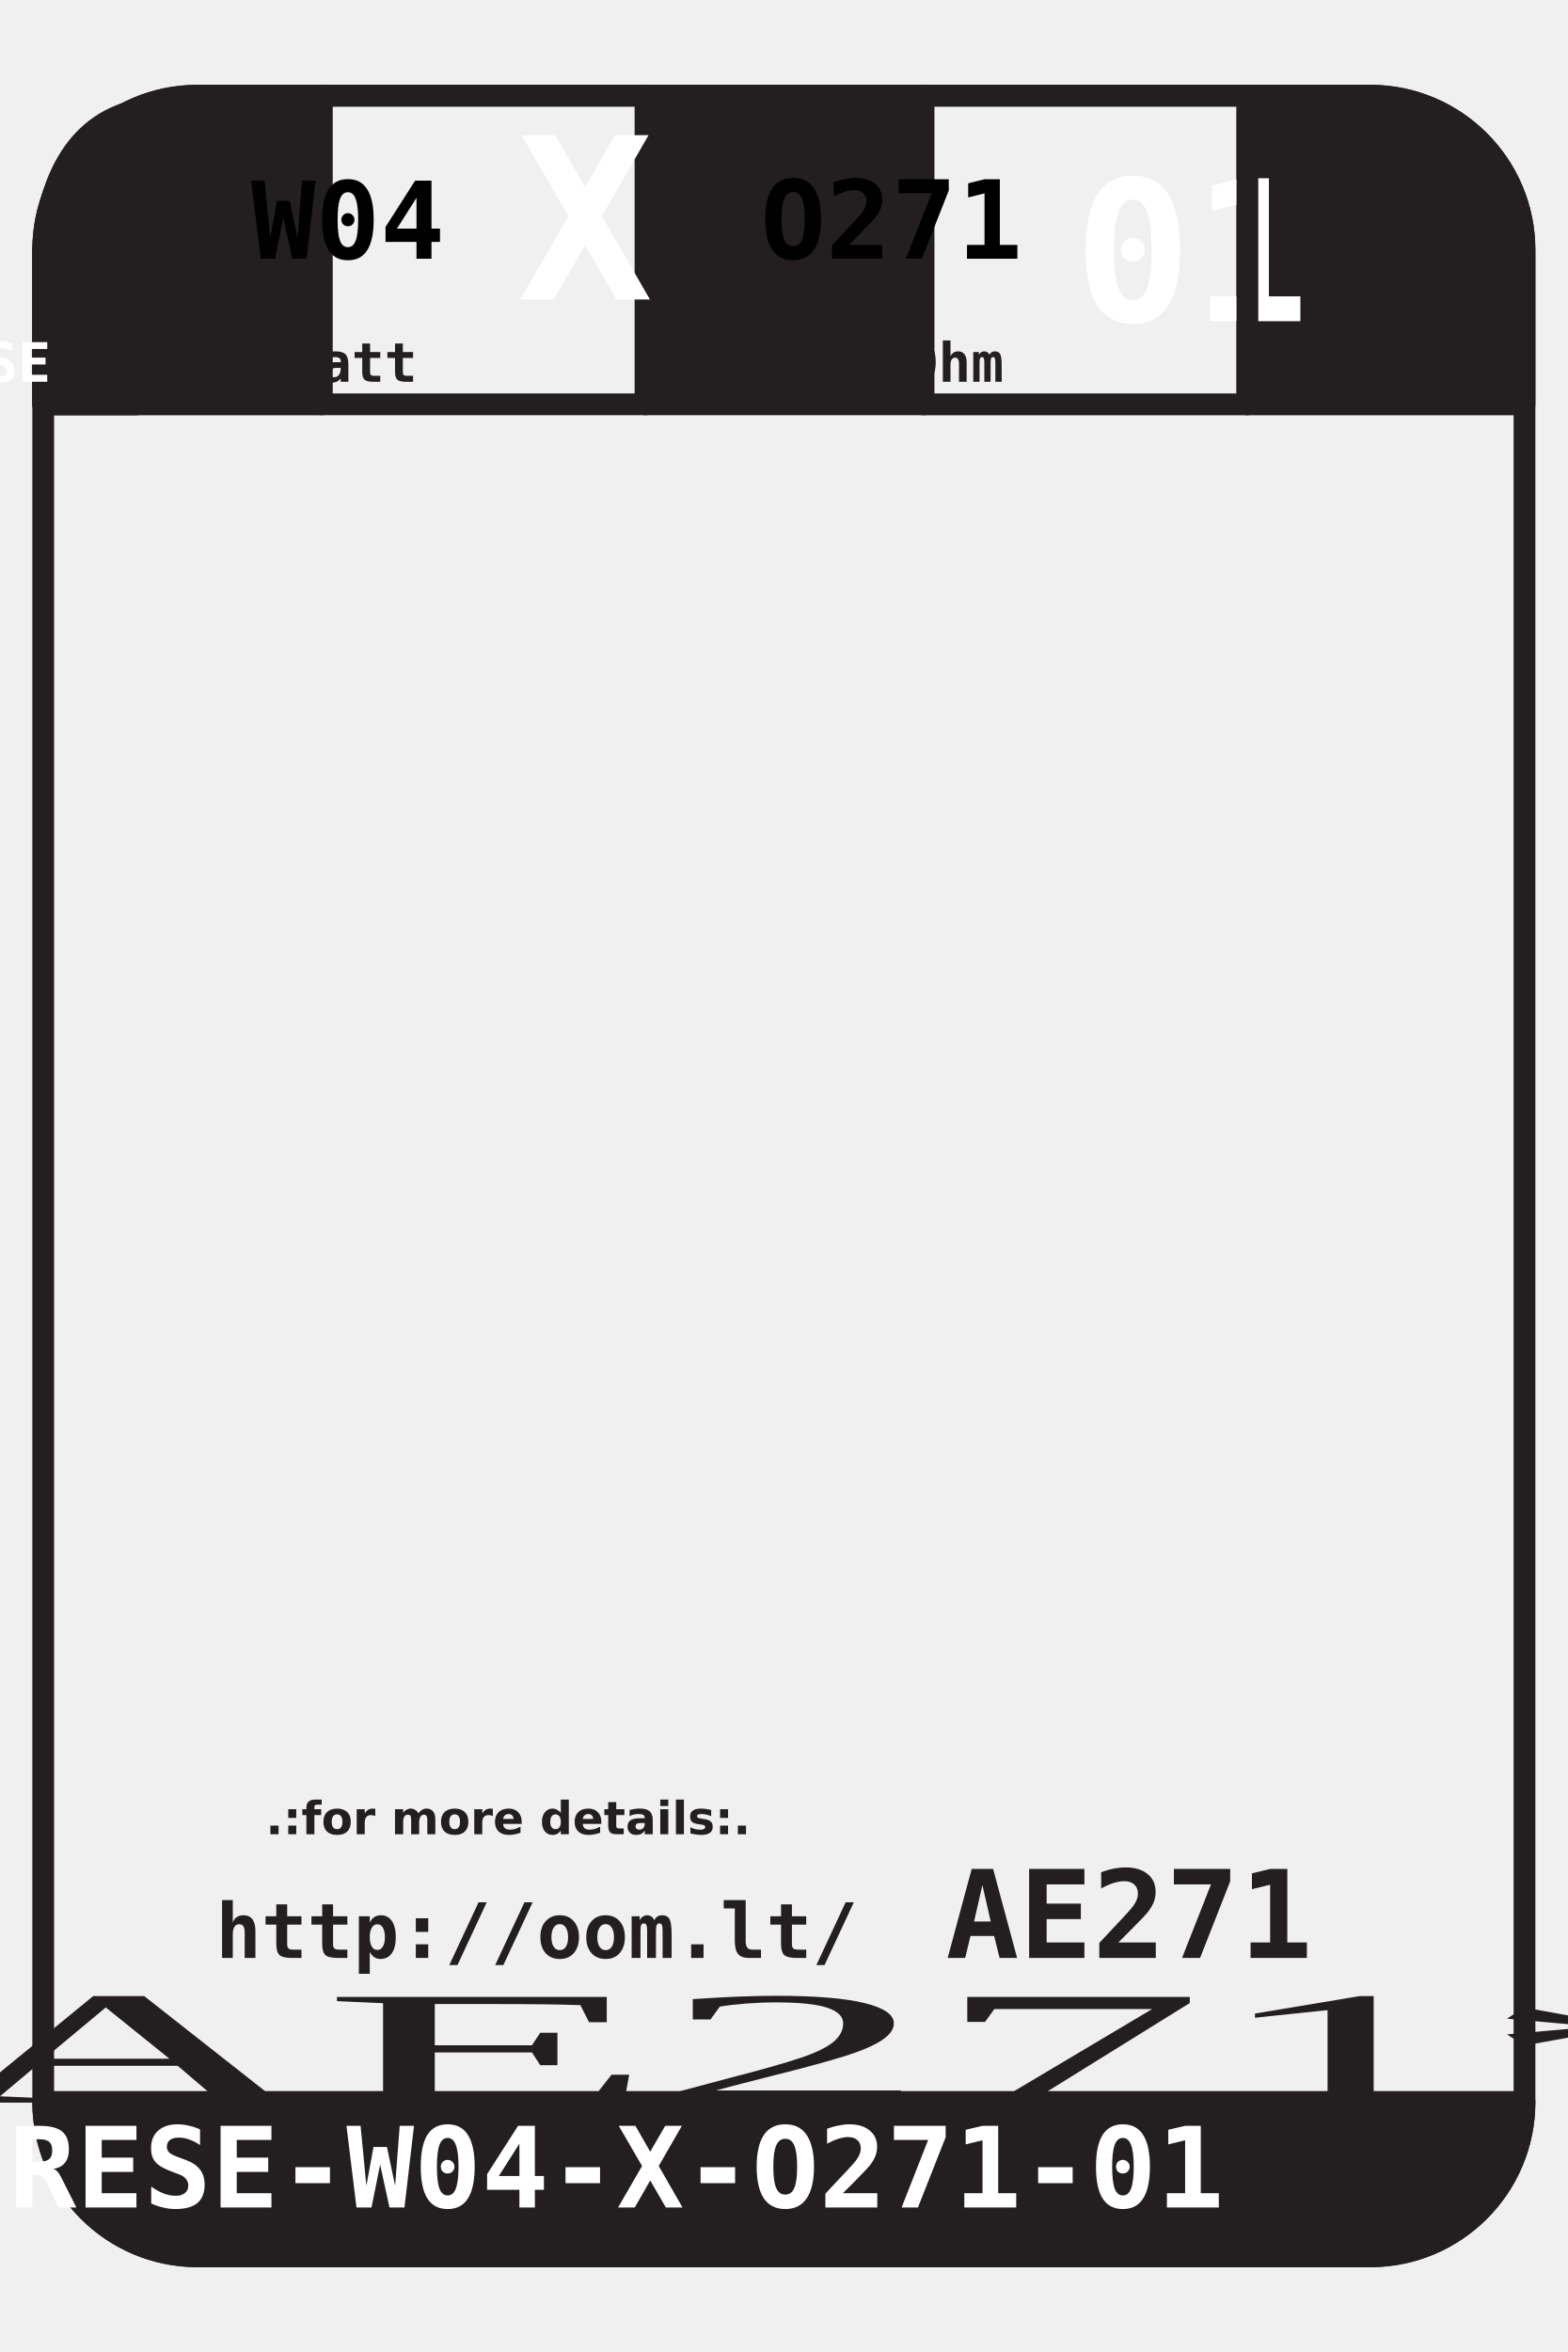
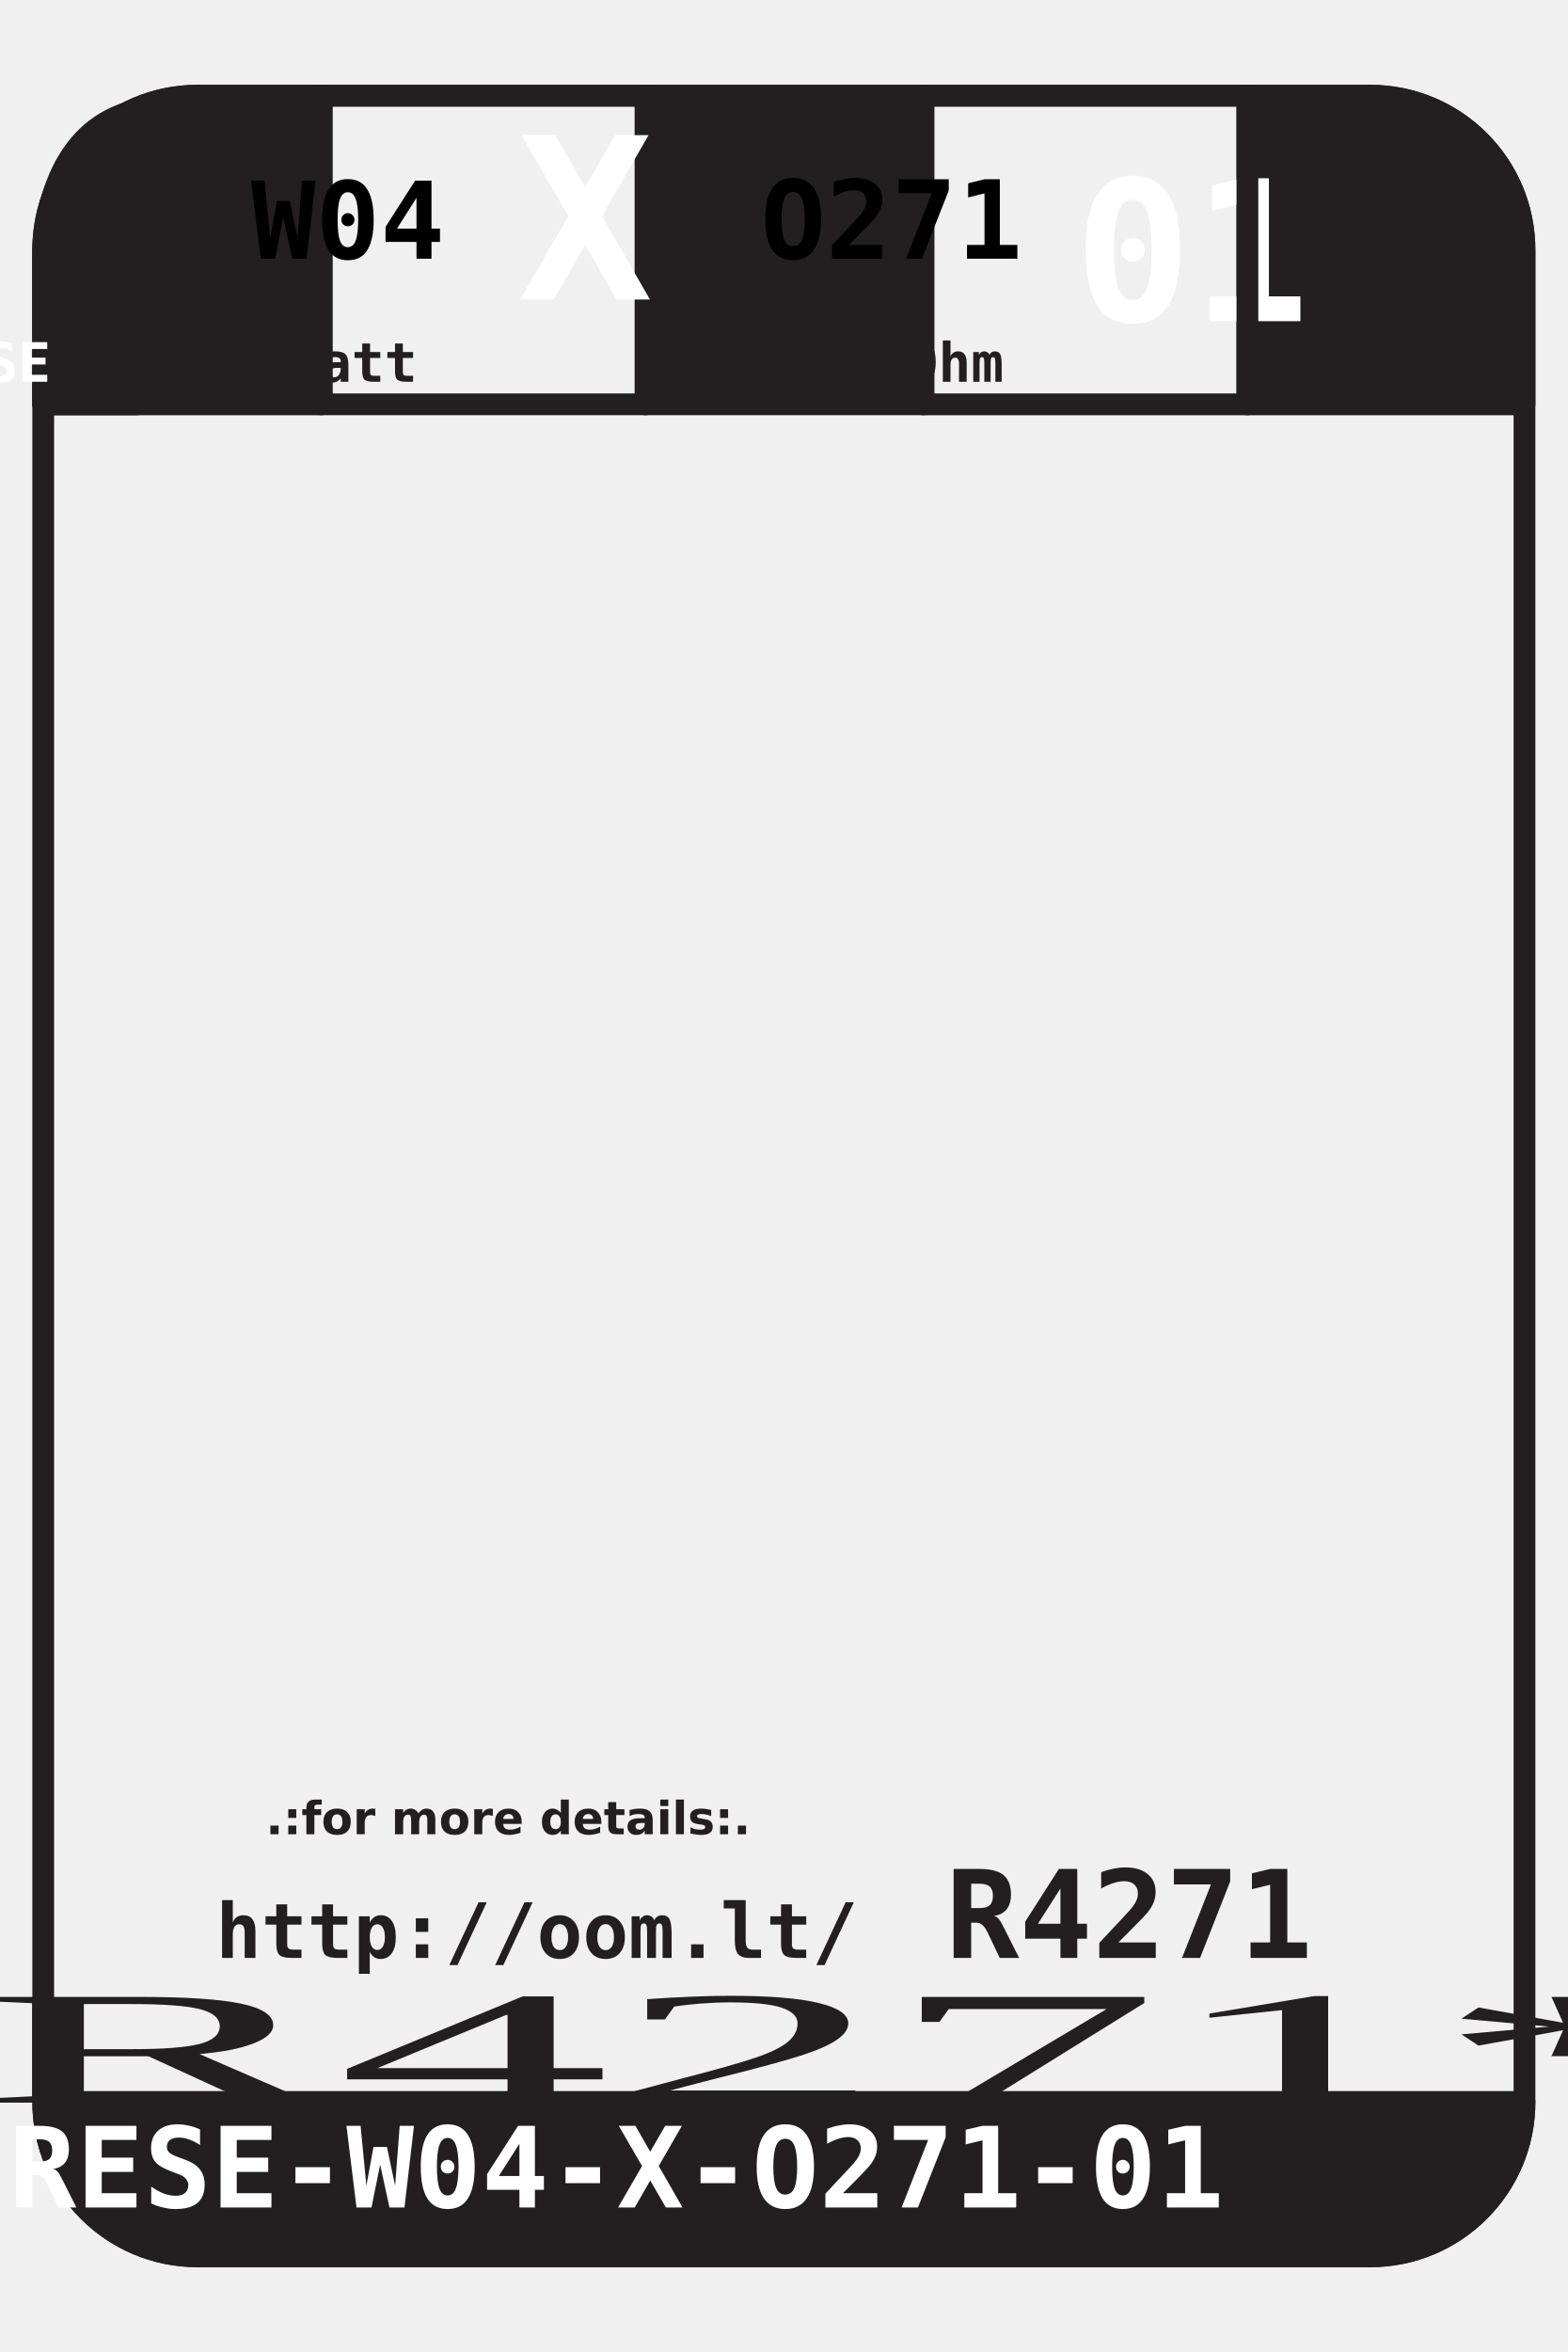
<svg xmlns="http://www.w3.org/2000/svg" id="svg3419" version="1.1" width="180" height="270" xml:space="preserve">
  <defs id="defs3423" />
  <g id="g3427" transform="matrix(1.25,0,0,-1.25,0,270)">
    <path d="m 3.969,193.039 c 0,7.826 6.347,14.173 14.173,14.173 l 107.717,0 c 7.826,0 14.173,-6.347 14.173,-14.173 l 0,-170.079 c 0,-7.826 -6.347,-14.173 -14.173,-14.173 l -107.717,0 c -7.826,0 -14.173,6.347 -14.173,14.173 l 0,170.079 z" style="fill:none;stroke:#231f20;stroke-width:2;stroke-linecap:round;stroke-linejoin:round;stroke-miterlimit:22.926;stroke-opacity:1;stroke-dasharray:none" id="path3429" />
    <text transform="scale(1,-1)" id="text3439" x="71.998" y="-326.037" style="text-align:center;text-anchor:middle">
      <tspan style="font-size:6px;font-variant:normal;font-weight:bold;text-align:center;writing-mode:lr-tb;text-anchor:middle;fill:#231f20;fill-opacity:1;fill-rule:nonzero;stroke:none;font-family:Helvetica LT;-inkscape-font-specification:Helvetica LT Bold" id="tspan3441" y="-326.037" x="71.998" />
    </text>
    <text transform="matrix(1,0,0,-1,54.1817,47.5475)" id="text3443" x="17.943" y="0" style="text-anchor:middle;text-align:center">
      <tspan style="font-size:4.201px;font-variant:normal;font-weight:bold;writing-mode:lr-tb;fill:#231f20;fill-opacity:1;fill-rule:nonzero;stroke:none;font-family:DejaVu Sans;-inkscape-font-specification:DejaVu Sans Bold;text-anchor:middle;text-align:center;font-style:normal;font-stretch:normal" x="0" y="0" id="tspan3445">.:for more details:.</tspan>
    </text>
    <text transform="scale(1,-1)" id="text3447" x="56.807" y="-36.191" style="text-align:center;text-anchor:middle">
      <tspan style="font-size:7.001px;font-style:normal;font-variant:normal;font-weight:bold;font-stretch:normal;text-align:center;writing-mode:lr-tb;text-anchor:middle;fill:#231f20;fill-opacity:1;fill-rule:nonzero;stroke:none;font-family:DejaVu Sans Mono;-inkscape-font-specification:DejaVu Sans Mono Bold" x="56.807" y="-36.191" id="tspan3449">http://oom.lt/</tspan>
    </text>
    <text transform="scale(1,-1)" id="text3451" x="86.863" y="-36.191" style="text-align:start;text-anchor:start">
-       <tspan style="font-size:11.202px;font-variant:normal;font-weight:bold;text-align:start;writing-mode:lr-tb;text-anchor:start;fill:#231f20;fill-opacity:1;fill-rule:nonzero;stroke:none;font-family:DejaVu Sans Mono;-inkscape-font-specification:DejaVu Sans Mono Bold;font-style:normal;font-stretch:normal" x="86.863" y="-36.191" id="tspan3453">AE271</tspan>
+       <tspan style="font-size:11.202px;font-variant:normal;font-weight:bold;text-align:start;writing-mode:lr-tb;text-anchor:start;fill:#231f20;fill-opacity:1;fill-rule:nonzero;stroke:none;font-family:DejaVu Sans Mono;-inkscape-font-specification:DejaVu Sans Mono Bold;font-style:normal;font-stretch:normal" x="86.863" y="-36.191" id="tspan3453">R4271</tspan>
    </text>
    <text transform="matrix(1,0,0,-0.2937634,14.7144,22.9039)" id="text3455" x="57.305" y="0" style="text-align:center;text-anchor:middle">
-       <tspan style="font-size:50.435px;font-variant:normal;font-weight:normal;text-align:center;writing-mode:lr-tb;text-anchor:middle;fill:#231f20;fill-opacity:1;fill-rule:nonzero;stroke:none;font-family:Free 3 of 9 Extended;-inkscape-font-specification:Free3of9Extended" x="57.305" y="0" id="tspan3457">*AE271*</tspan>
+       <tspan style="font-size:50.435px;font-variant:normal;font-weight:normal;text-align:center;writing-mode:lr-tb;text-anchor:middle;fill:#231f20;fill-opacity:1;fill-rule:nonzero;stroke:none;font-family:Free 3 of 9 Extended;-inkscape-font-specification:Free3of9Extended" x="57.305" y="0" id="tspan3457">*R4271*</tspan>
    </text>
    <path d="m 29.541,178.866 0,28.346 -11.4,0 c -7.826,0 -14.173,-6.347 -14.173,-14.173 l 0,-14.173 25.573,0 z" style="fill:#231f20;fill-opacity:1;fill-rule:evenodd;stroke:#231f20;stroke-width:2;stroke-linecap:round;stroke-linejoin:round;stroke-miterlimit:22.926;stroke-opacity:1;stroke-dasharray:none" id="path3593" />
    <path d="m 140.031,193.039 c 0,7.826 -6.347,14.173 -14.173,14.173 l -11.277,0 0,-28.346 25.451,0 0,14.173 z" style="fill:#231f20;fill-opacity:1;fill-rule:evenodd;stroke:#231f20;stroke-width:2;stroke-linecap:round;stroke-linejoin:round;stroke-miterlimit:22.926;stroke-opacity:1;stroke-dasharray:none" id="path3595" />
    <path d="m 59.305,207.213 25.512,0 0,-28.346 -25.512,0 0,28.346 z" style="fill:#231f20;fill-opacity:1;fill-rule:evenodd;stroke:#231f20;stroke-width:2;stroke-linecap:round;stroke-linejoin:round;stroke-miterlimit:22.926;stroke-opacity:1;stroke-dasharray:none" id="path3597" />
    <text transform="scale(1,-1)" id="text3603" x="127.539" y="-186.501" style="font-style:normal;font-variant:normal;font-weight:bold;font-stretch:normal;text-align:center;text-anchor:middle;fill:#ffffff;font-family:DejaVu Sans Mono;-inkscape-font-specification:DejaVu Sans Mono Bold">
      <tspan style="font-size:18px;font-style:normal;font-variant:normal;font-weight:bold;font-stretch:normal;text-align:center;writing-mode:lr-tb;text-anchor:middle;fill:#ffffff;fill-opacity:1;fill-rule:nonzero;stroke:none;font-family:DejaVu Sans Mono;-inkscape-font-specification:DejaVu Sans Mono Bold" x="127.539" y="-186.501" id="tspan3605">01</tspan>
    </text>
    <path d="m 29.541,207.213 29.764,0 0,-28.346 -29.764,0 0,28.346 z" style="fill:none;stroke:#231f20;stroke-width:2;stroke-linecap:round;stroke-linejoin:round;stroke-miterlimit:22.926;stroke-opacity:1;stroke-dasharray:none" id="path3607" />
    <path d="m 84.817,207.212 29.764,0 0,-28.346 -29.764,0 0,28.346 z" style="fill:none;stroke:#231f20;stroke-width:2;stroke-linecap:round;stroke-linejoin:round;stroke-miterlimit:22.926;stroke-opacity:1;stroke-dasharray:none" id="path3609" />
    <text transform="scale(1,-1)" id="text3611" x="44.674" y="-192.239" style="font-size:8.444px;font-style:normal;font-variant:normal;font-weight:bold;font-stretch:normal;text-align:center;text-anchor:middle;fill:#000000;font-family:DejaVu Sans Mono;-inkscape-font-specification:DejaVu Sans Mono Bold">
      <tspan style="font-size:9.851px;font-style:normal;font-variant:normal;font-weight:bold;font-stretch:normal;text-align:center;writing-mode:lr-tb;text-anchor:middle;fill:#000000;fill-opacity:1;fill-rule:nonzero;stroke:none;font-family:DejaVu Sans Mono;-inkscape-font-specification:DejaVu Sans Mono Bold" x="44.674" y="-192.239" id="tspan3613">W04</tspan>
    </text>
    <text transform="scale(1,-1)" id="text3615" x="99.941" y="-192.241" style="font-style:normal;font-variant:normal;font-weight:bold;font-stretch:normal;text-align:center;text-anchor:middle;fill:#000000;font-family:DejaVu Sans Mono;-inkscape-font-specification:DejaVu Sans Mono Bold">
      <tspan style="font-size:10px;font-style:normal;font-variant:normal;font-weight:bold;font-stretch:normal;text-align:center;writing-mode:lr-tb;text-anchor:middle;fill:#000000;fill-opacity:1;fill-rule:nonzero;stroke:none;font-family:DejaVu Sans Mono;-inkscape-font-specification:DejaVu Sans Mono Bold" x="99.941" y="-192.241" id="tspan3617">O271</tspan>
    </text>
    <text transform="scale(1,-1)" id="text3623" x="71.95" y="-180.937" style="font-style:normal;font-variant:normal;font-weight:bold;font-stretch:normal;text-align:center;text-anchor:middle;fill:#ffffff;font-family:DejaVu Sans Mono;-inkscape-font-specification:DejaVu Sans Mono Bold">
      <tspan style="font-size:5px;font-style:normal;font-variant:normal;font-weight:bold;font-stretch:normal;text-align:center;writing-mode:lr-tb;text-anchor:middle;fill:#ffffff;fill-opacity:1;fill-rule:nonzero;stroke:none;font-family:DejaVu Sans Mono;-inkscape-font-specification:DejaVu Sans Mono Bold" x="71.95" y="-180.937" id="tspan3625" />
    </text>
    <text transform="scale(1,-1)" id="text3631" x="44.348" y="-180.937" style="font-style:normal;font-variant:normal;font-weight:bold;font-stretch:normal;text-align:center;text-anchor:middle;font-family:DejaVu Sans Mono;-inkscape-font-specification:DejaVu Sans Mono Bold">
      <tspan style="font-size:5px;font-style:normal;font-variant:normal;font-weight:bold;font-stretch:normal;text-align:center;writing-mode:lr-tb;text-anchor:middle;fill:#231f20;fill-opacity:1;fill-rule:nonzero;stroke:none;font-family:DejaVu Sans Mono;-inkscape-font-specification:DejaVu Sans Mono Bold" x="44.348" y="-180.937" id="tspan3633">1/4 Watt</tspan>
    </text>
    <text transform="scale(1,-1)" id="text3619" x="247.712" y="-188.494" style="font-style:normal;font-variant:normal;font-weight:bold;font-stretch:normal;text-align:end;text-anchor:end;fill:#ffffff;font-family:DejaVu Sans Mono;-inkscape-font-specification:DejaVu Sans Mono Bold">
      <tspan style="font-size:20.706px;font-style:normal;font-variant:normal;font-weight:bold;font-stretch:normal;text-align:end;writing-mode:lr-tb;text-anchor:end;fill:#ffffff;fill-opacity:1;fill-rule:nonzero;stroke:none;font-family:DejaVu Sans Mono;-inkscape-font-specification:DejaVu Sans Mono Bold" x="25.471" y="-188.494" id="tspan3621">RESE</tspan>
    </text>
    <path id="use3031" style="fill:#231f20;fill-opacity:1;fill-rule:evenodd;stroke:#231f20;stroke-width:2;stroke-linecap:round;stroke-linejoin:round;stroke-miterlimit:22.926;stroke-opacity:1;stroke-dasharray:none" d="m 12.534,178.866 0.164,27.036 C 6.573,204.607 4.348,198.675 3.968,193.039 l 0,-14.173 z" />
    <text transform="scale(1,-1)" id="text3627" x="76.459" y="-188.494" style="font-style:normal;font-variant:normal;font-weight:bold;font-stretch:normal;text-align:center;text-anchor:middle;fill:#ffffff;font-family:DejaVu Sans Mono;-inkscape-font-specification:DejaVu Sans Mono Bold">
      <tspan style="font-size:20.706px;font-style:normal;font-variant:normal;font-weight:bold;font-stretch:normal;text-align:center;writing-mode:lr-tb;text-anchor:middle;fill:#ffffff;fill-opacity:1;fill-rule:nonzero;stroke:none;font-family:DejaVu Sans Mono;-inkscape-font-specification:DejaVu Sans Mono Bold" x="71.808" y="-188.494" id="tspan3629">X</tspan>
    </text>
    <text transform="scale(1,-1)" id="text3635" x="99.728" y="-180.937" style="font-style:normal;font-variant:normal;font-weight:bold;font-stretch:normal;text-align:center;text-anchor:middle;font-family:DejaVu Sans Mono;-inkscape-font-specification:DejaVu Sans Mono Bold">
      <tspan style="font-size:5px;font-style:normal;font-variant:normal;font-weight:bold;font-stretch:normal;text-align:center;writing-mode:lr-tb;text-anchor:middle;fill:#231f20;fill-opacity:1;fill-rule:nonzero;stroke:none;font-family:DejaVu Sans Mono;-inkscape-font-specification:DejaVu Sans Mono Bold" x="99.728" y="-180.937" id="tspan3637">270 Ohm</tspan>
    </text>
    <path d="m 3.969,22.961 136.063,0" style="fill:none;stroke:#231f20;stroke-opacity:1;stroke-width:0.216;stroke-linecap:butt;stroke-linejoin:miter;stroke-miterlimit:22.926;stroke-dasharray:none" id="path3639" />
    <path d="m 3.969,22.961 136.063,0 0,0 c 0,-7.826 -6.347,-14.173 -14.173,-14.173 l -107.717,0 c -7.826,0 -14.173,6.347 -14.173,14.173 z" style="fill:#231f20;fill-opacity:1;fill-rule:evenodd;stroke:#231f20;stroke-opacity:1;stroke-width:2;stroke-linecap:round;stroke-linejoin:round;stroke-miterlimit:22.926;stroke-dasharray:none" id="path3641" />
    <text transform="scale(1,-1)" id="text3643" x="72.138" y="-13.271" style="font-size:10.302px;text-align:center;text-anchor:middle;-inkscape-font-specification:DejaVu Sans Mono Bold;font-family:DejaVu Sans Mono;font-weight:bold;font-style:normal;font-stretch:normal;font-variant:normal">
      <tspan style="font-size:10.302px;font-variant:normal;font-weight:bold;text-align:center;writing-mode:lr-tb;text-anchor:middle;fill:#ffffff;fill-opacity:1;fill-rule:nonzero;stroke:none;font-family:DejaVu Sans Mono;-inkscape-font-specification:DejaVu Sans Mono Bold;font-style:normal;font-stretch:normal" x="72.138" y="-13.271" id="tspan3645">RESE-W04-X-O271-01</tspan>
    </text>
    <text xml:space="preserve" style="font-size:40px;font-style:normal;font-weight:bold;text-align:center;line-height:125%;letter-spacing:0px;word-spacing:0px;text-anchor:middle;fill:#000000;fill-opacity:1;stroke:none;font-family:DejaVu Sans Mono;-inkscape-font-specification:DejaVu Sans Mono Bold;font-stretch:normal;font-variant:normal" x="-21.572" y="54.974" id="text3647" transform="matrix(0.8,0,0,-0.8,0,216)">
      <tspan id="tspan3649" x="-16.025" y="54.974"> </tspan>
    </text>
    <text transform="scale(1,-1)" id="text3599" x="16.703" y="-180.937" style="font-style:normal;font-variant:normal;font-weight:bold;font-stretch:normal;text-align:center;text-anchor:middle;fill:#ffffff;font-family:DejaVu Sans Mono;-inkscape-font-specification:DejaVu Sans Mono Bold">
      <tspan style="font-size:5px;font-style:normal;font-variant:normal;font-weight:bold;font-stretch:normal;text-align:center;writing-mode:lr-tb;text-anchor:middle;fill:#ffffff;fill-opacity:1;fill-rule:nonzero;stroke:none;font-family:DejaVu Sans Mono;-inkscape-font-specification:DejaVu Sans Mono Bold" x="16.703" y="-180.937" id="tspan3601">RESE</tspan>
    </text>
  </g>
</svg>
